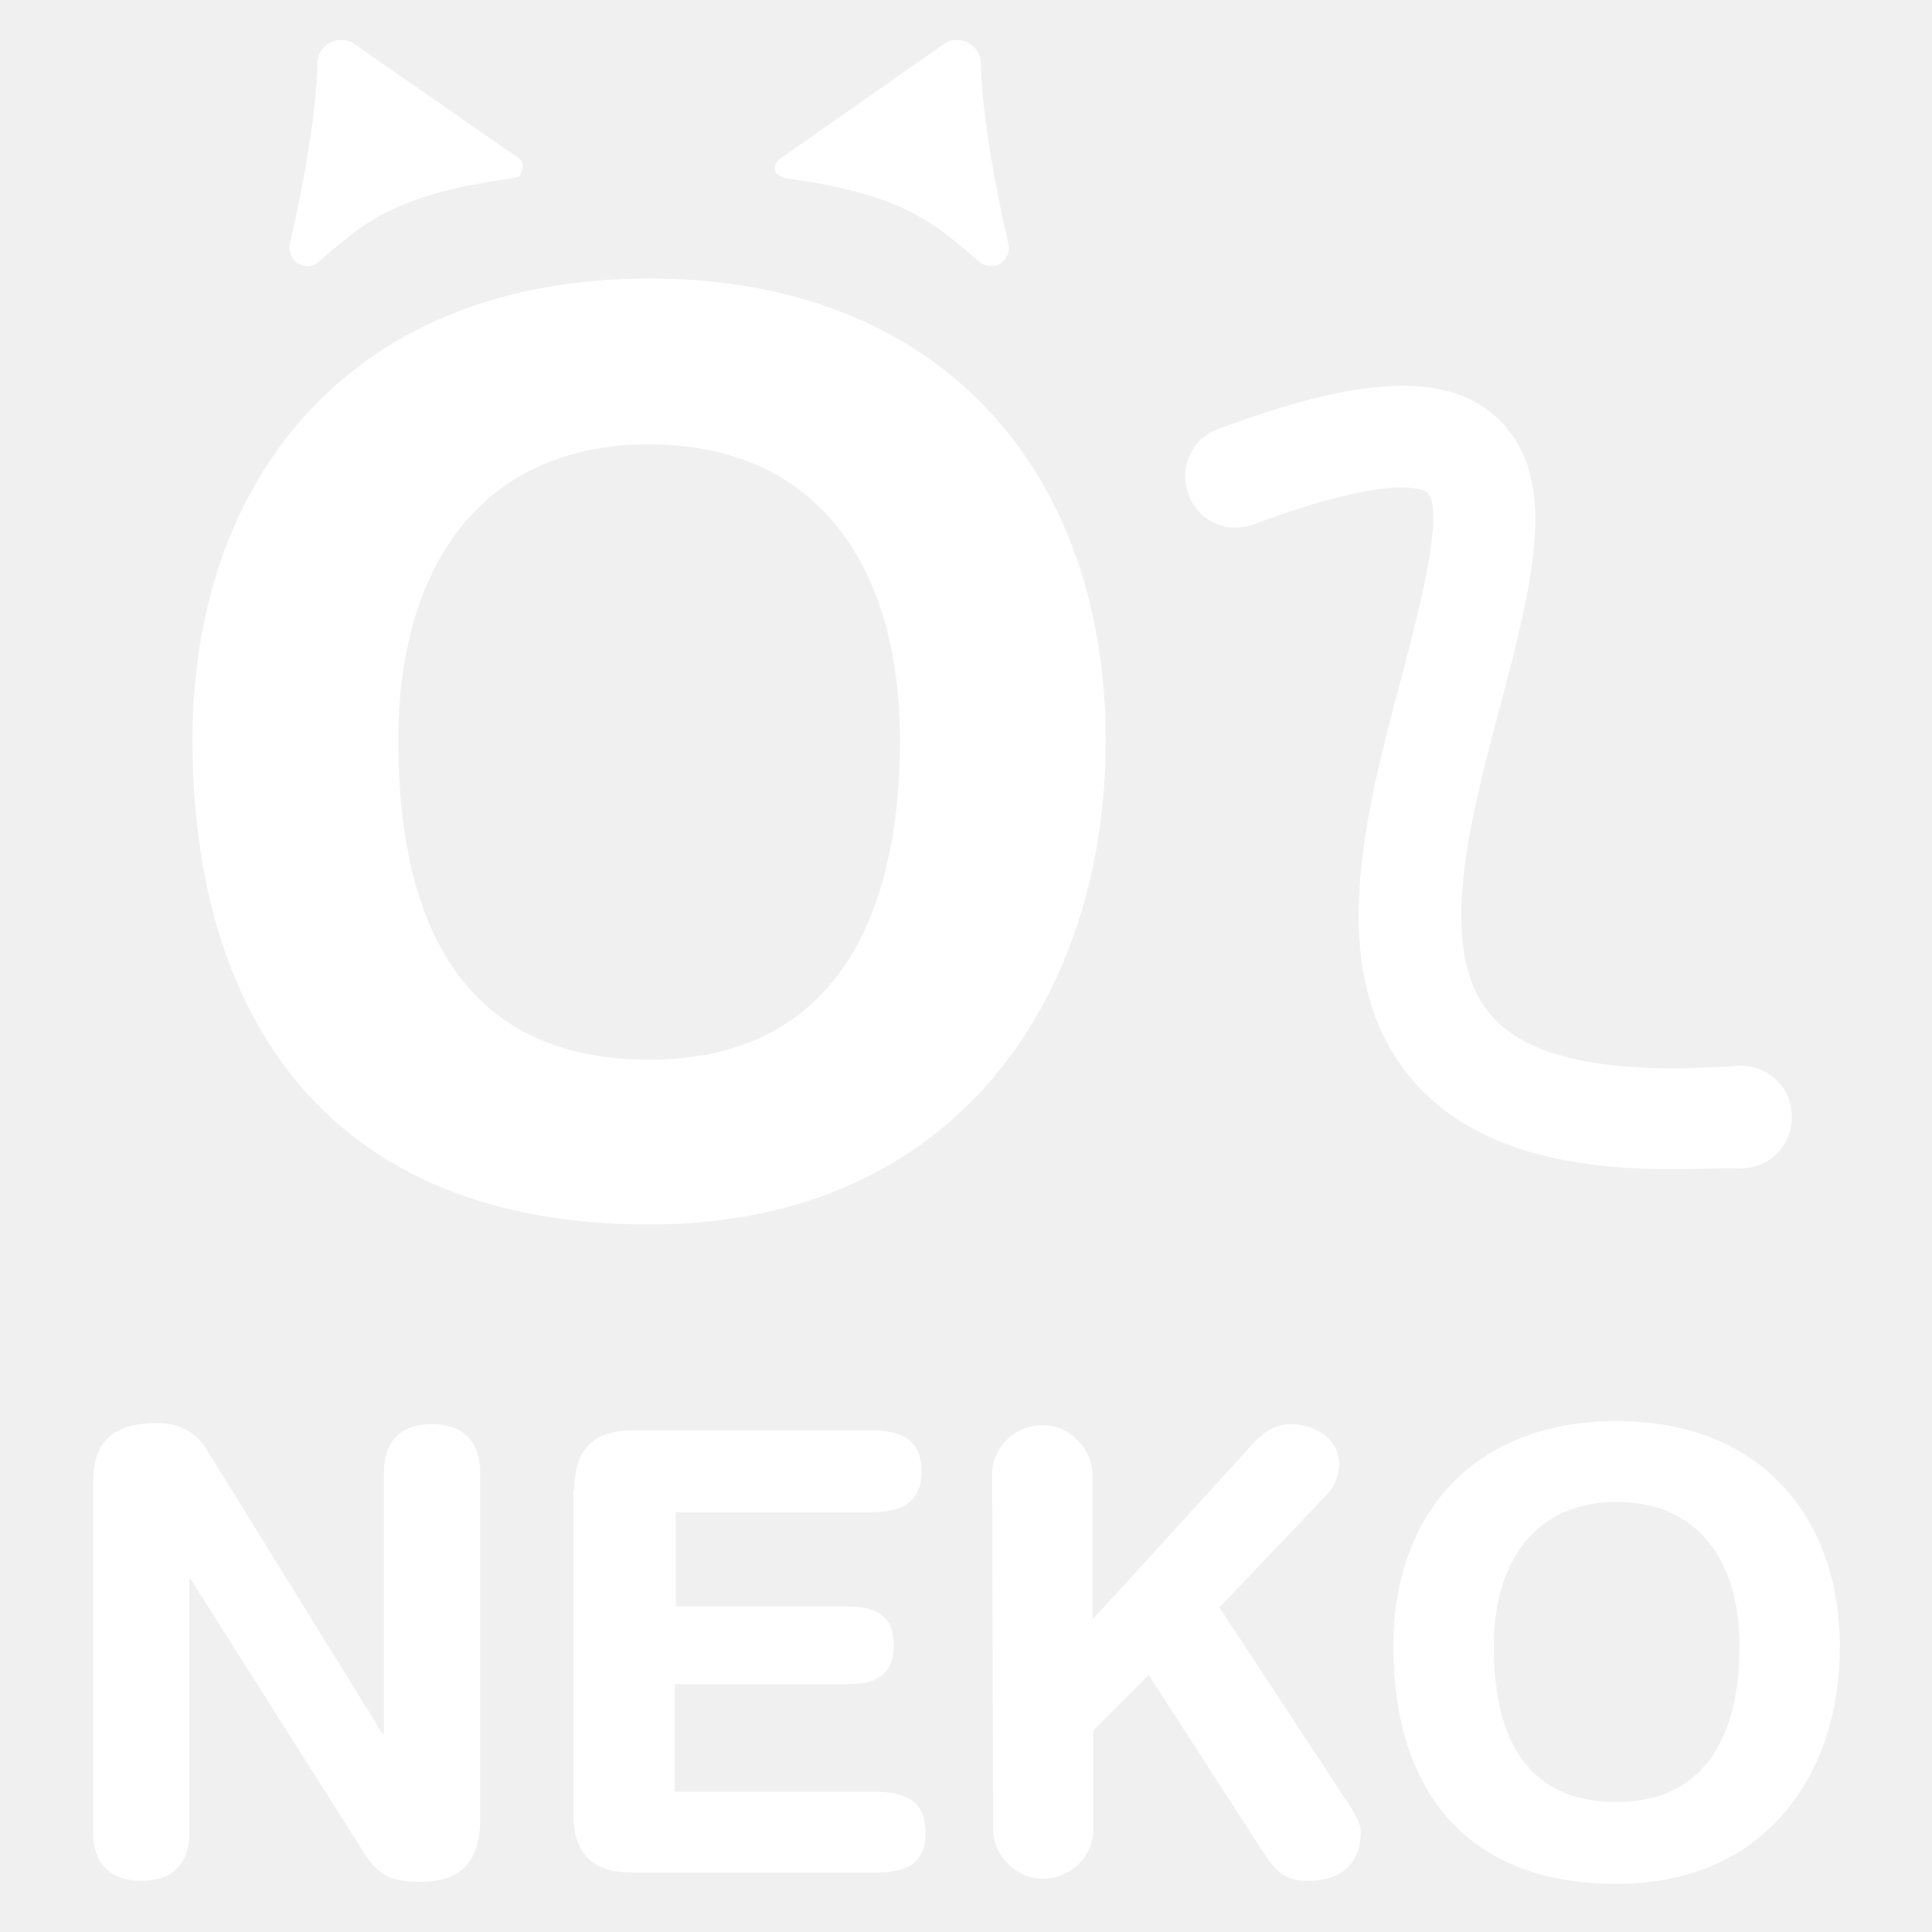
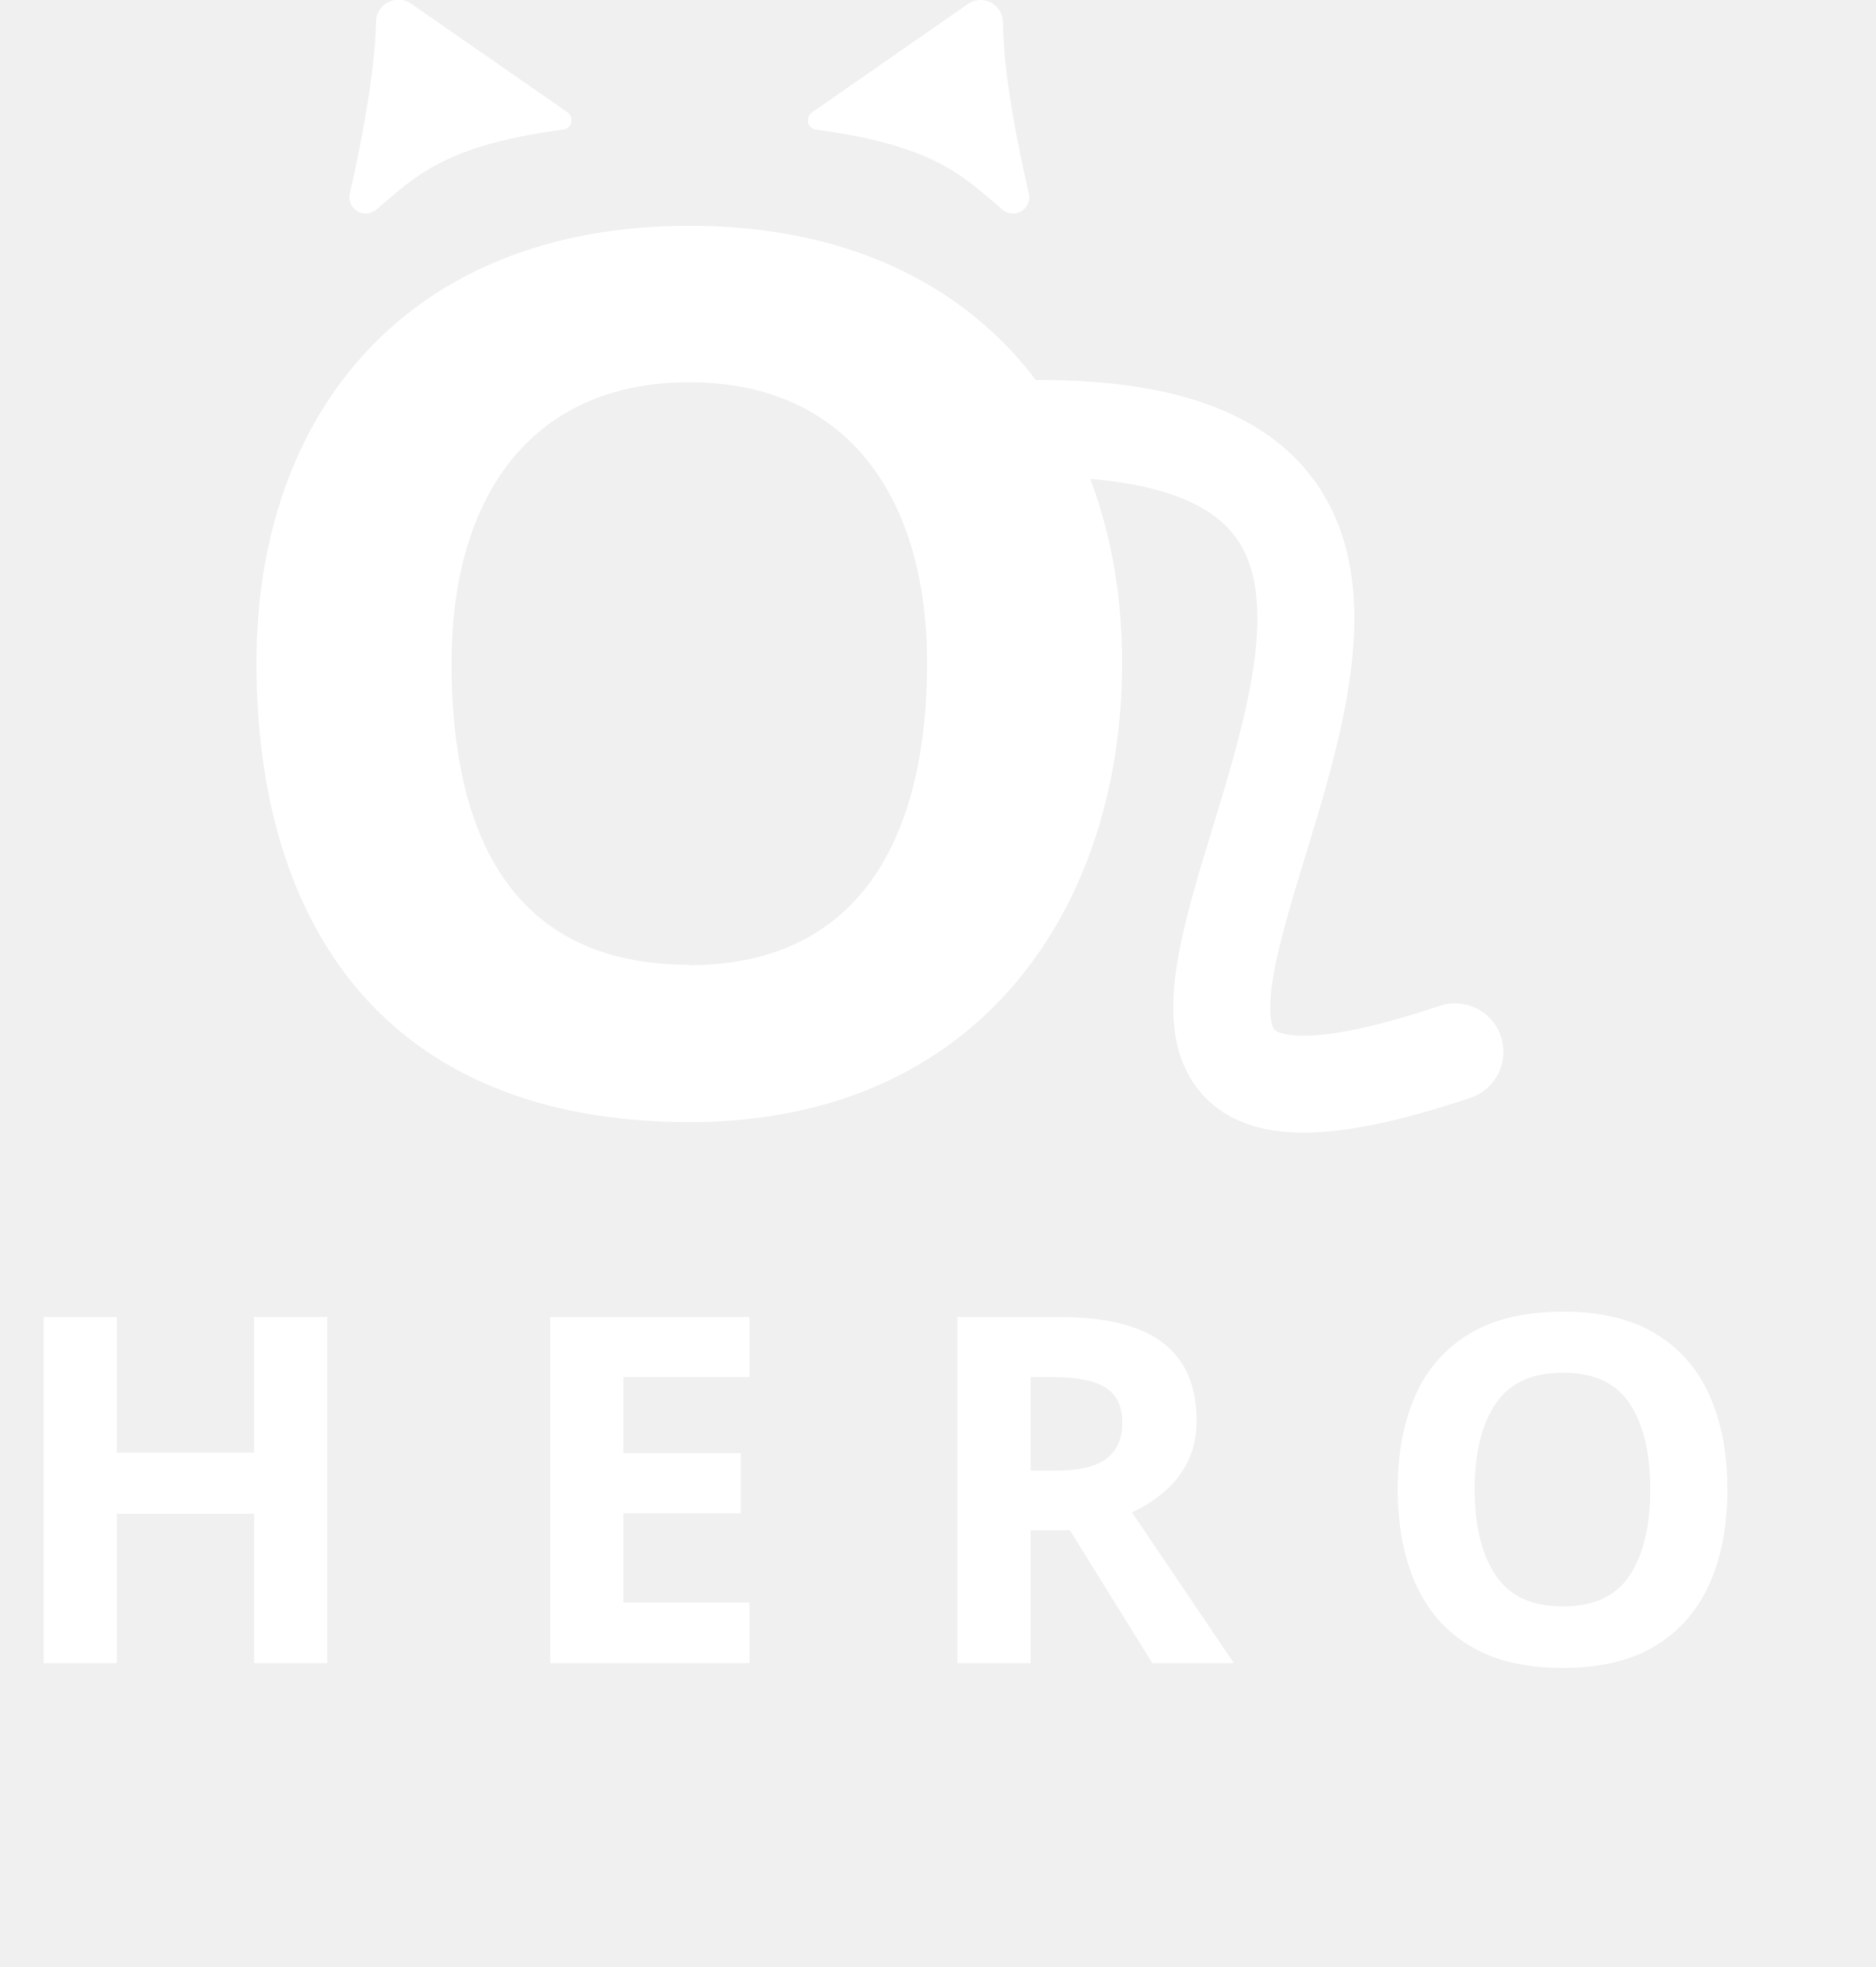
- <svg xmlns="http://www.w3.org/2000/svg" version="1.1" id="Layer_1" x="0px" y="0px" viewBox="0 0 188.7 188.7" style="enable-background:new 0 0 188.7 188.7;" xml:space="preserve">
-   <style type="text/css">
- 	.st0{fill:#FFFFFF;}
- </style>
-   <path class="st0" d="M63.4,27.2c28.9,0,44.6,19.3,44.6,45.1c0,24.9-14.5,47.3-44.6,47.3c-31.6,0-44.6-20.6-44.6-47.3  C18.8,46.5,34.5,27.2,63.4,27.2z M63.4,103.5c18.3,0,24.5-14.2,24.5-31.2s-8.1-28.9-24.5-28.9s-24.5,12-24.5,28.9  S44.5,103.5,63.4,103.5z" />
-   <path class="st0" d="M163.2,114.2c-12.1,0-20.4-2.9-25.4-8.9c-8.6-10.3-4.5-25.7-0.9-39.2c1.6-6.1,4.3-16.3,2.5-18  c-0.1-0.1-2.7-2.2-16.9,3.1c-2.6,1-5.5-0.3-6.4-2.9c-1-2.6,0.3-5.5,2.9-6.4c13.9-5.2,22.2-5.6,27.1-1.2c6.4,5.8,3.6,16.1,0.5,28  c-3,11.2-6.4,24-1.1,30.3c3.6,4.4,11.7,6,24.1,5.1c2.8-0.2,5.2,1.8,5.4,4.6c0.2,2.8-1.8,5.2-4.6,5.4  C167.8,114.1,165.4,114.2,163.2,114.2z" />
-   <path class="st0" d="M50.2,17.4C38,19,35.1,22.2,31.1,25.6c-0.7,0.6-1.8,0.5-2.4-0.2c-0.3-0.4-0.5-0.9-0.4-1.5  c1.1-4.8,2.6-12.4,2.7-17.7c0-1.3,1.1-2.3,2.3-2.3c0.5,0,0.9,0.1,1.3,0.4l16,11.1c0.5,0.3,0.6,0.9,0.3,1.4  C50.9,17.2,50.6,17.3,50.2,17.4z" />
-   <path class="st0" d="M76.6,17.4c12.3,1.6,15.1,4.9,19.1,8.2c0.7,0.6,1.8,0.5,2.4-0.2c0.3-0.4,0.5-0.9,0.4-1.5  c-1.1-4.8-2.6-12.4-2.7-17.7c0-1.3-1.1-2.3-2.3-2.3c-0.5,0-0.9,0.1-1.3,0.4L76.2,15.5c-0.5,0.3-0.6,0.9-0.4,1.4  C76,17.1,76.3,17.3,76.6,17.4z" />
-   <path class="st0" d="M9.1,144.8c0-4.1,2-5.8,6.2-5.8c2-0.1,3.9,0.9,4.9,2.6l17.2,27.8h0.1v-25.6c0-3.2,1.8-4.7,4.7-4.7  s4.7,1.6,4.7,4.7v33.9c0,3.9-1.7,6.1-5.8,6.1c-3.1,0-4.1-0.7-5.4-2.6l-17.1-27h-0.1V179c0,3.2-1.8,4.7-4.7,4.7s-4.7-1.6-4.7-4.7  V144.8z" />
-   <path class="st0" d="M56.1,145.5c0-4.4,2.3-5.8,5.8-5.8h23.1c2.9,0,5,0.8,5,4s-2.1,4-5,4h-19v9.2h16.7c2.6,0,4.6,0.7,4.6,3.8  s-2,3.8-4.6,3.8H65.9V175h19.5c2.9,0,5,0.8,5,4s-2.1,3.9-5,3.9H61.8c-3.5,0-5.8-1.4-5.8-5.8V145.5z" />
-   <path class="st0" d="M96.9,143.9c0.1-2.7,2.4-4.8,5.1-4.7c2.5,0.1,4.6,2.2,4.7,4.7v14.3l15.5-17c1.1-1.2,2.2-2.1,3.9-2.1  c2.3,0,4.7,1.4,4.7,3.9c0,1.3-0.6,2.5-1.6,3.4l-10.1,10.6l11.9,18.1c0.9,1.4,1.9,2.6,1.9,3.9c0,3.6-2.7,4.7-5,4.7  c-2,0-3-0.5-4.4-2.6l-11.3-17.5l-5.4,5.4v9.8c-0.1,2.7-2.4,4.8-5.1,4.7c-2.5-0.1-4.6-2.2-4.7-4.7L96.9,143.9z" />
-   <path class="st0" d="M157.9,138.8c14.1,0,21.8,9.4,21.8,22.1c0,12.2-7.1,23.1-21.8,23.1c-15.5,0-21.8-10.1-21.8-23.1  C136,148.2,143.7,138.8,157.9,138.8z M157.9,176c8.9,0,12-6.9,12-15.2s-4-14.1-12-14.1s-12,5.9-12,14.1S148.6,176,157.9,176  L157.9,176z" />
+ <svg xmlns="http://www.w3.org/2000/svg" id="Layer_1" data-name="Layer 1" viewBox="0 0 193.45 202.9">
+   <defs>
+     <style>.cls-1,.cls-3{fill:#fff;}.cls-2{fill:none;stroke:#fff;stroke-linecap:round;stroke-miterlimit:10;stroke-width:10px;}.cls-3{font-size:50px;font-family:Poppins-Black, Poppins;font-weight:800;letter-spacing:0.28em;}</style>
+   </defs>
+   <path class="cls-1" d="M75.64,30c28.94,0,44.64,19.25,44.64,45.12,0,24.9-14.47,47.34-44.64,47.34C44,122.42,31,101.81,31,75.08,31,49.21,46.71,30,75.64,30Zm0,76.27c18.28,0,24.53-14.23,24.53-31.15S92.08,46.14,75.64,46.14s-24.52,12-24.52,28.94S56.76,106.23,75.64,106.23Z" transform="translate(-4.55 -6.71)" />
+   <path class="cls-2" d="M154.61,115.21C90.69,136.65,183.22,47.64,107.73,51" transform="translate(-4.55 -6.71)" />
+   <path class="cls-1" d="M62.45,20.1C50.23,21.75,47.31,25,43.36,28.33a1.68,1.68,0,0,1-2.73-1.65c1.1-4.79,2.6-12.41,2.7-17.69A2.31,2.31,0,0,1,47,7.12L63,18.24a1,1,0,0,1,.35,1.37A1,1,0,0,1,62.45,20.1Z" transform="translate(-4.55 -6.71)" />
+   <path class="cls-1" d="M88.84,20.1C101.09,21.75,104,25,107.93,28.33a1.68,1.68,0,0,0,2.73-1.65C109.56,21.89,108,14.27,108,9a2.31,2.31,0,0,0-3.63-1.87l-16,11.12A1,1,0,0,0,88,19.61,1,1,0,0,0,88.84,20.1Z" transform="translate(-4.55 -6.71)" />
+   <text class="cls-3" transform="translate(0 171.55)">HERO</text>
</svg>
